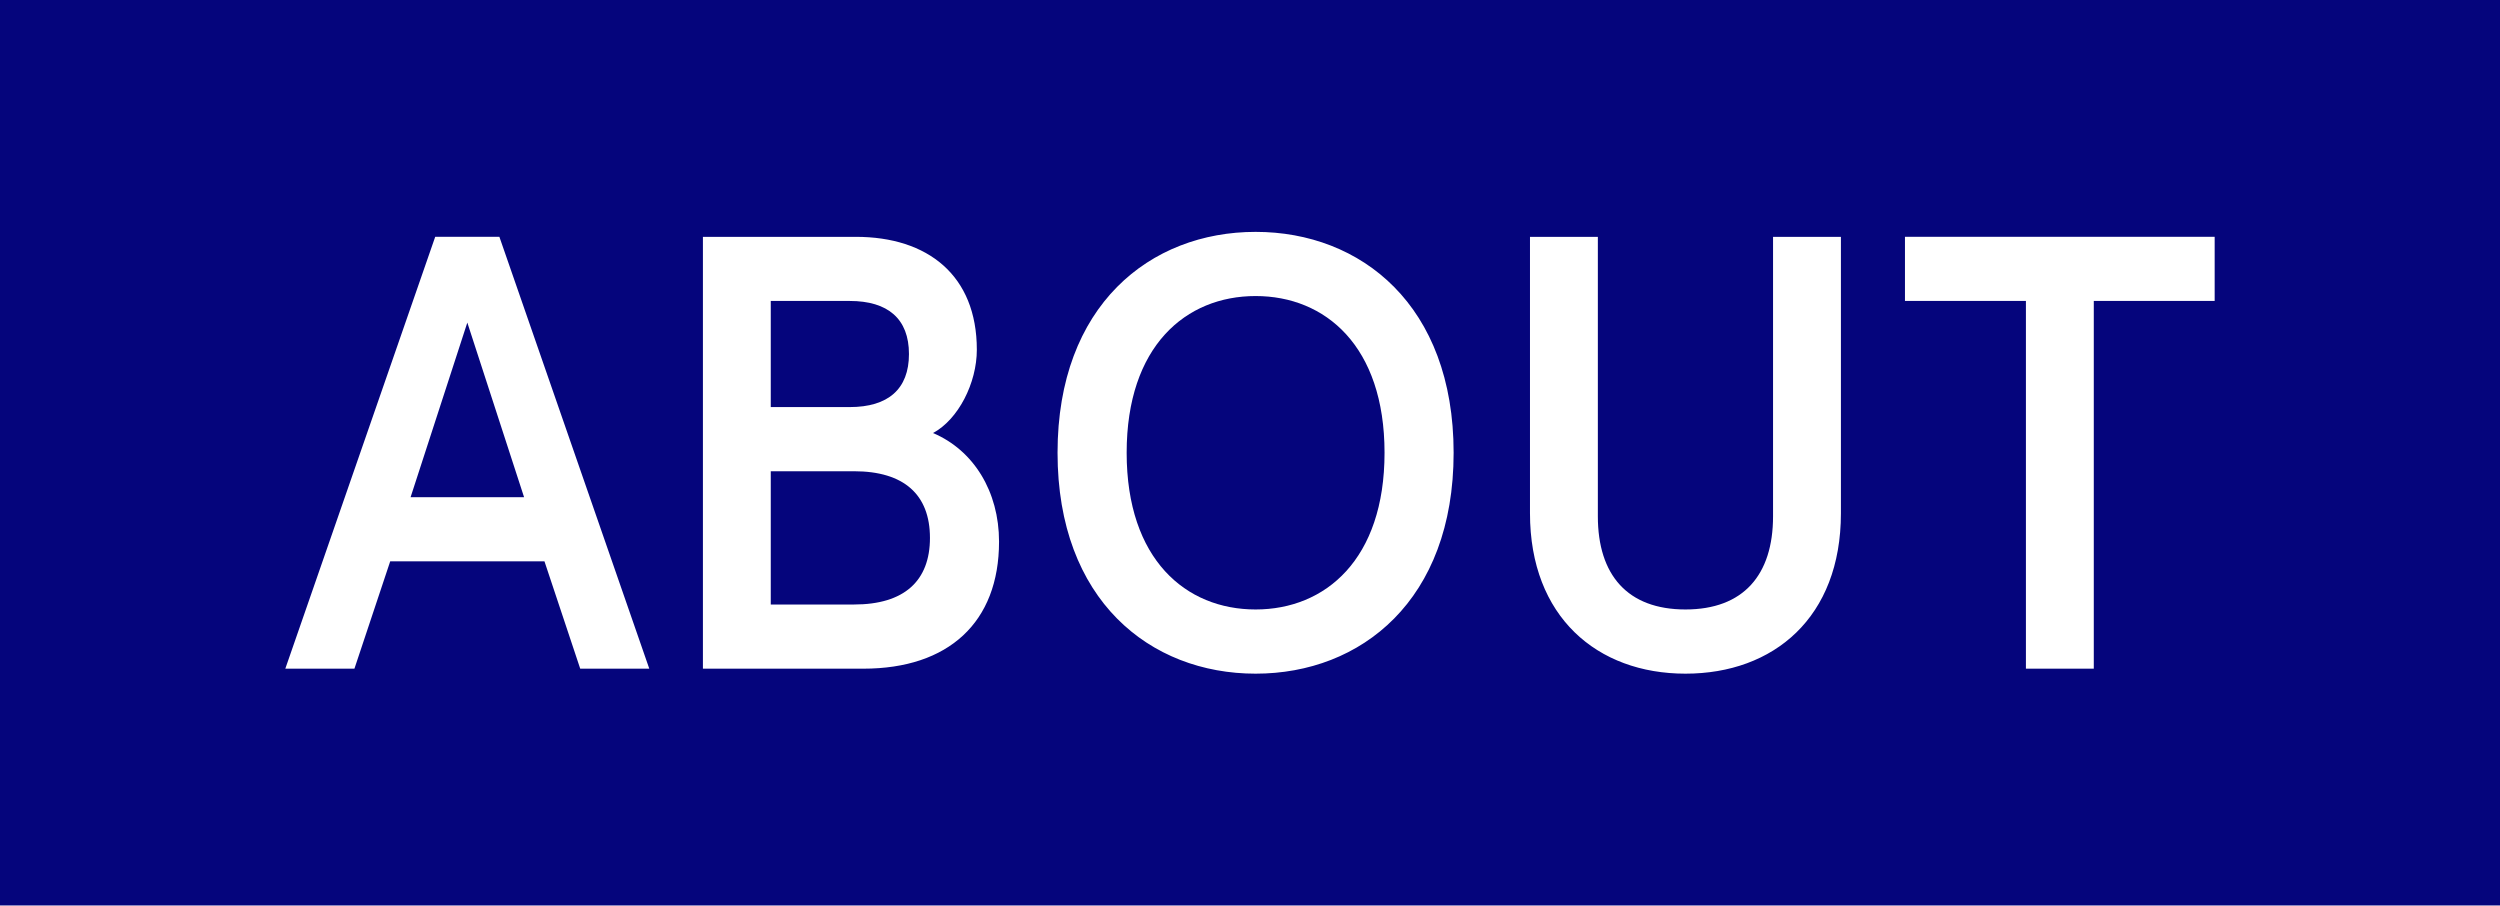
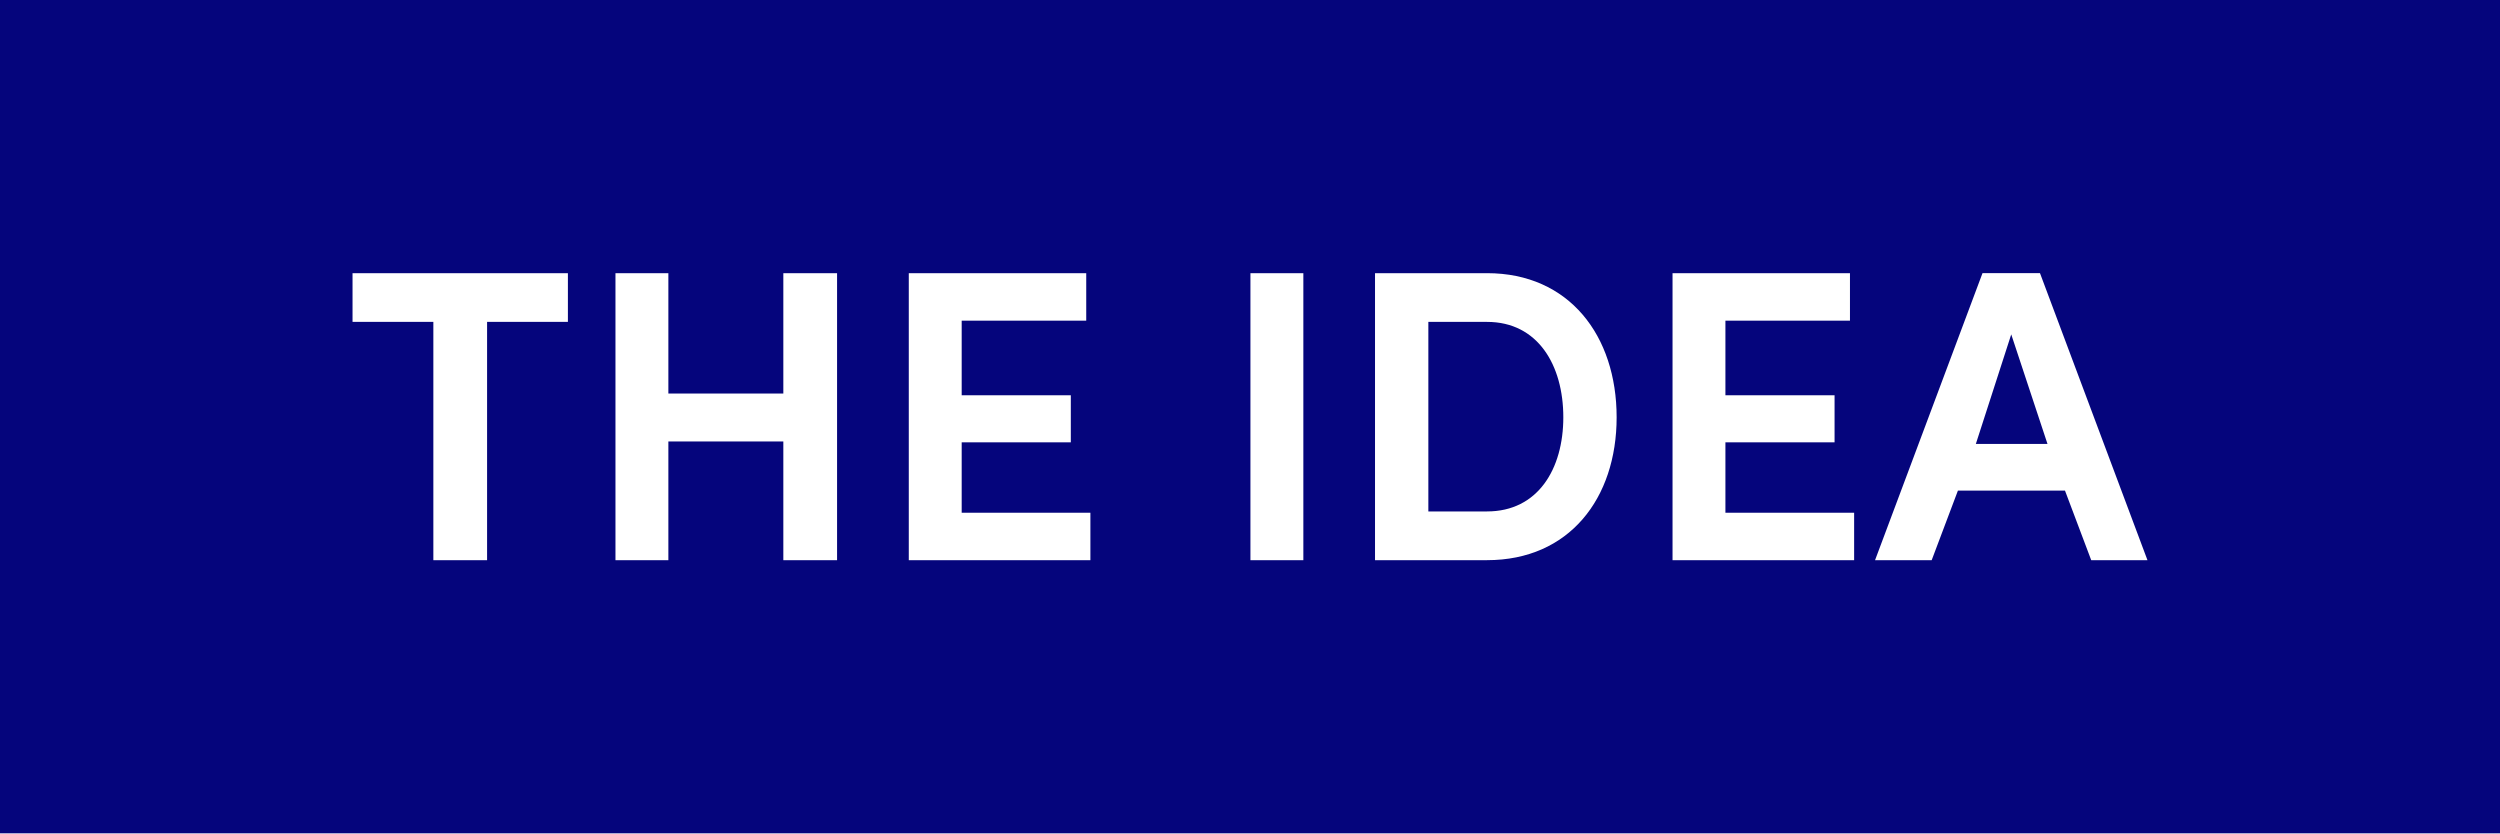
- <svg xmlns="http://www.w3.org/2000/svg" version="1.1" id="Layer_1" x="0px" y="0px" width="98.717px" height="35.754px" viewBox="14.859 63.877 98.717 35.754" enable-background="new 14.859 63.877 98.717 35.754" xml:space="preserve">
+ <svg xmlns="http://www.w3.org/2000/svg" version="1.1" id="Layer_1" x="0px" y="0px" width="150px" height="50px" viewBox="-10.783 -7.123 150 50" enable-background="new -10.783 -7.123 150 50" xml:space="preserve">
  <g>
-     <path fill="#05057C" d="M64.439,75.567c-2.754,0-5.092,1.973-5.092,6.188s2.338,6.188,5.092,6.188c2.752,0,5.091-1.973,5.091-6.188   S67.191,75.567,64.439,75.567z" />
-     <path fill="#05057C" d="M50.751,77.857c0-1.389-0.829-2.096-2.339-2.096h-3.118v4.19h3.118   C49.923,79.951,50.751,79.246,50.751,77.857z" />
-     <path fill="#05057C" d="M48.583,82.485h-3.289v5.262h3.289c1.974,0,2.997-0.925,2.997-2.631   C51.579,83.411,50.557,82.485,48.583,82.485z" />
-     <polygon fill="#05057C" points="31.072,83.509 35.553,83.509 33.312,76.615  " />
-     <path fill="#05057C" d="M14.859,63.877v35.754h98.717V63.877H14.859z M37.77,90.281l-1.412-4.239h-6.091l-1.413,4.239h-2.729   l5.919-17.053h2.534l5.919,17.053H37.77z M48.949,90.281h-6.334V73.229h6.042c2.825,0,4.774,1.51,4.774,4.458   c0,1.315-0.731,2.752-1.73,3.289c1.608,0.682,2.607,2.314,2.607,4.288C54.308,88.454,52.31,90.281,48.949,90.281z M64.439,90.478   c-4.166,0-7.821-2.9-7.821-8.723c0-5.823,3.655-8.722,7.821-8.722s7.819,2.899,7.819,8.722   C72.258,87.577,68.605,90.478,64.439,90.478z M87.551,84.143c0,4.117-2.654,6.335-6.139,6.335c-3.482,0-6.139-2.242-6.139-6.335   V73.229h2.68v11.036c0,2.314,1.169,3.678,3.459,3.678c2.289,0,3.459-1.363,3.459-3.678V73.229h2.68V84.143z M102.309,75.761h-4.773   v14.52h-2.68v-14.52H90.08v-2.533h12.229V75.761z" />
+     <polygon fill="#05057C" points="107.767,19.515 112.067,19.515 109.891,12.94  " />
+     <path fill="#05057C" d="M-10.783-7.123v50h150v-50H-10.783z M23.291,12.191h-4.849v14.296h-3.224V12.191h-4.849V9.267h12.922   V12.191z M39.441,26.487h-3.224v-7.123h-6.898v7.123h-3.174V9.267h3.174v7.224h6.898V9.267h3.224V26.487z M54.641,26.487H43.744   V9.267h10.647v2.85h-7.473v4.474h6.548v2.825h-6.548v4.224h7.723V26.487z M67.418,26.487h-3.175V9.267h3.175V26.487z    M78.442,26.487h-6.724V9.267h6.724c4.924,0,7.773,3.749,7.773,8.648C86.215,22.788,83.365,26.487,78.442,26.487z M100.465,26.487   H89.569V9.267h10.646v2.85h-7.473v4.474h6.549v2.825h-6.549v4.224h7.723V26.487z M114.69,26.487l-1.574-4.174h-6.424l-1.574,4.174   h-3.398l6.447-17.221h3.449l6.449,17.221H114.69z" />
+     <path fill="#05057C" d="M78.442,12.191h-3.524v11.372h3.524c3.049,0,4.574-2.549,4.574-5.648   C83.016,14.79,81.49,12.191,78.442,12.191z" />
  </g>
</svg>
